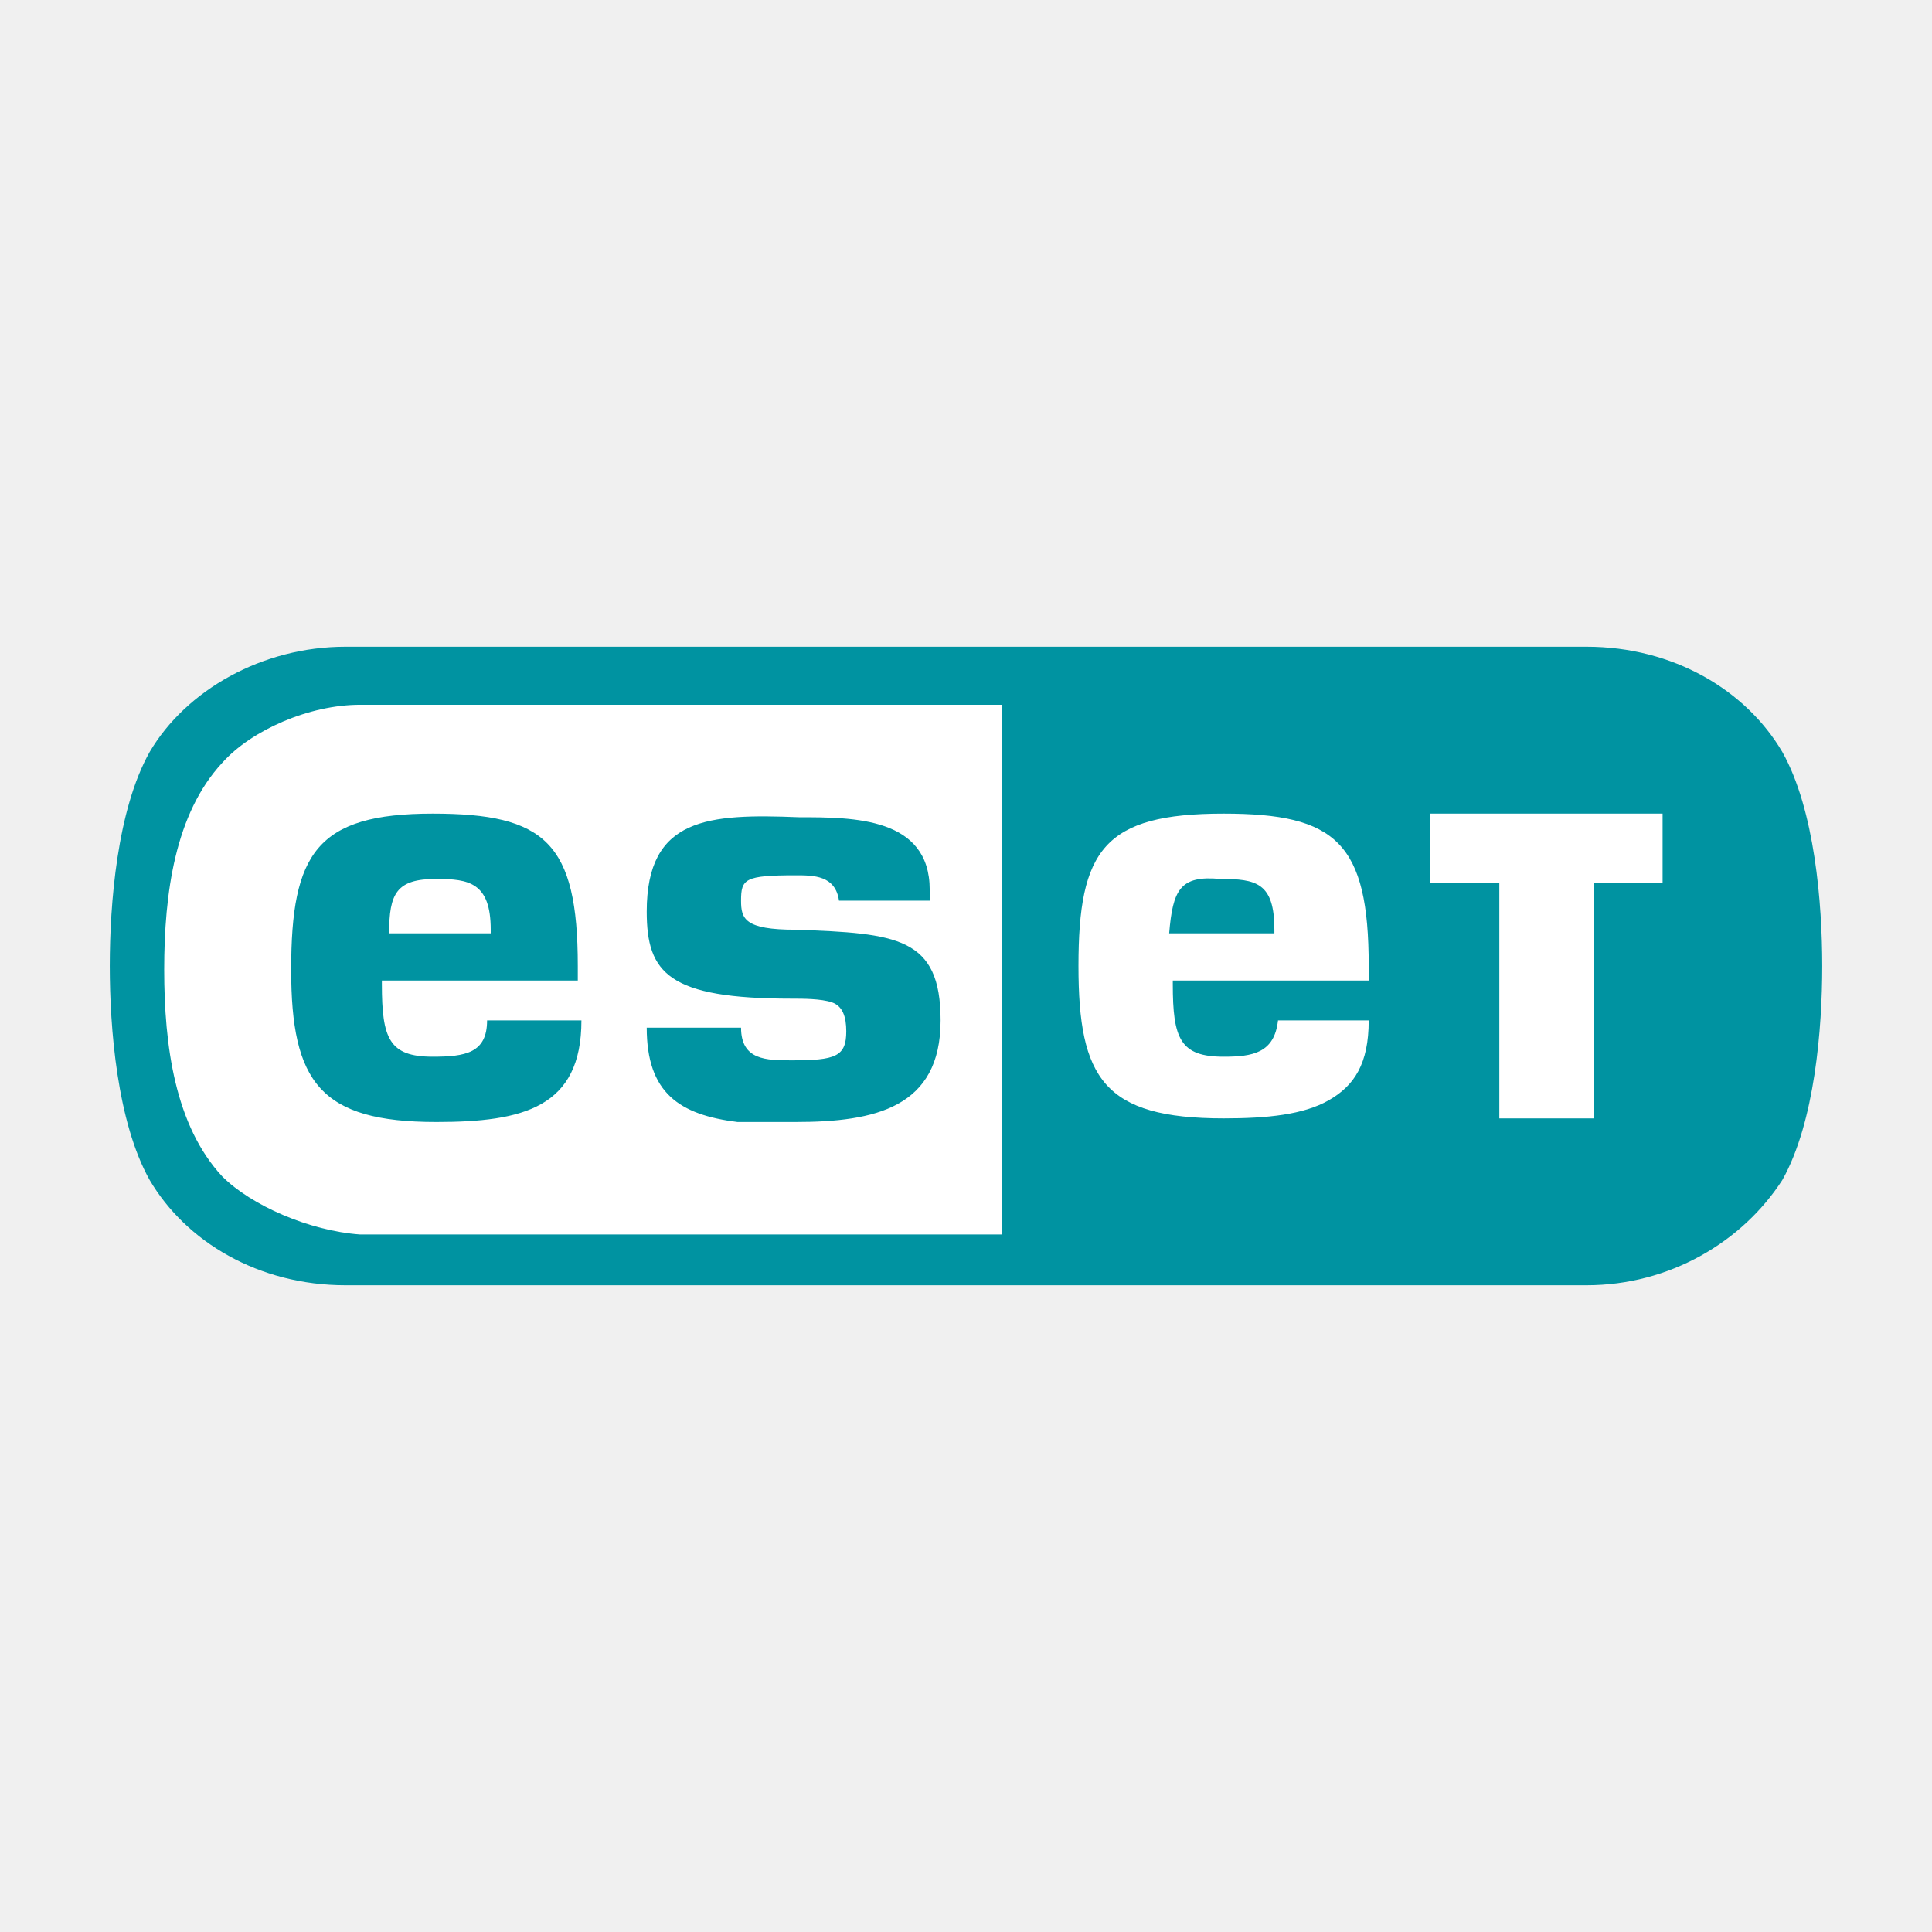
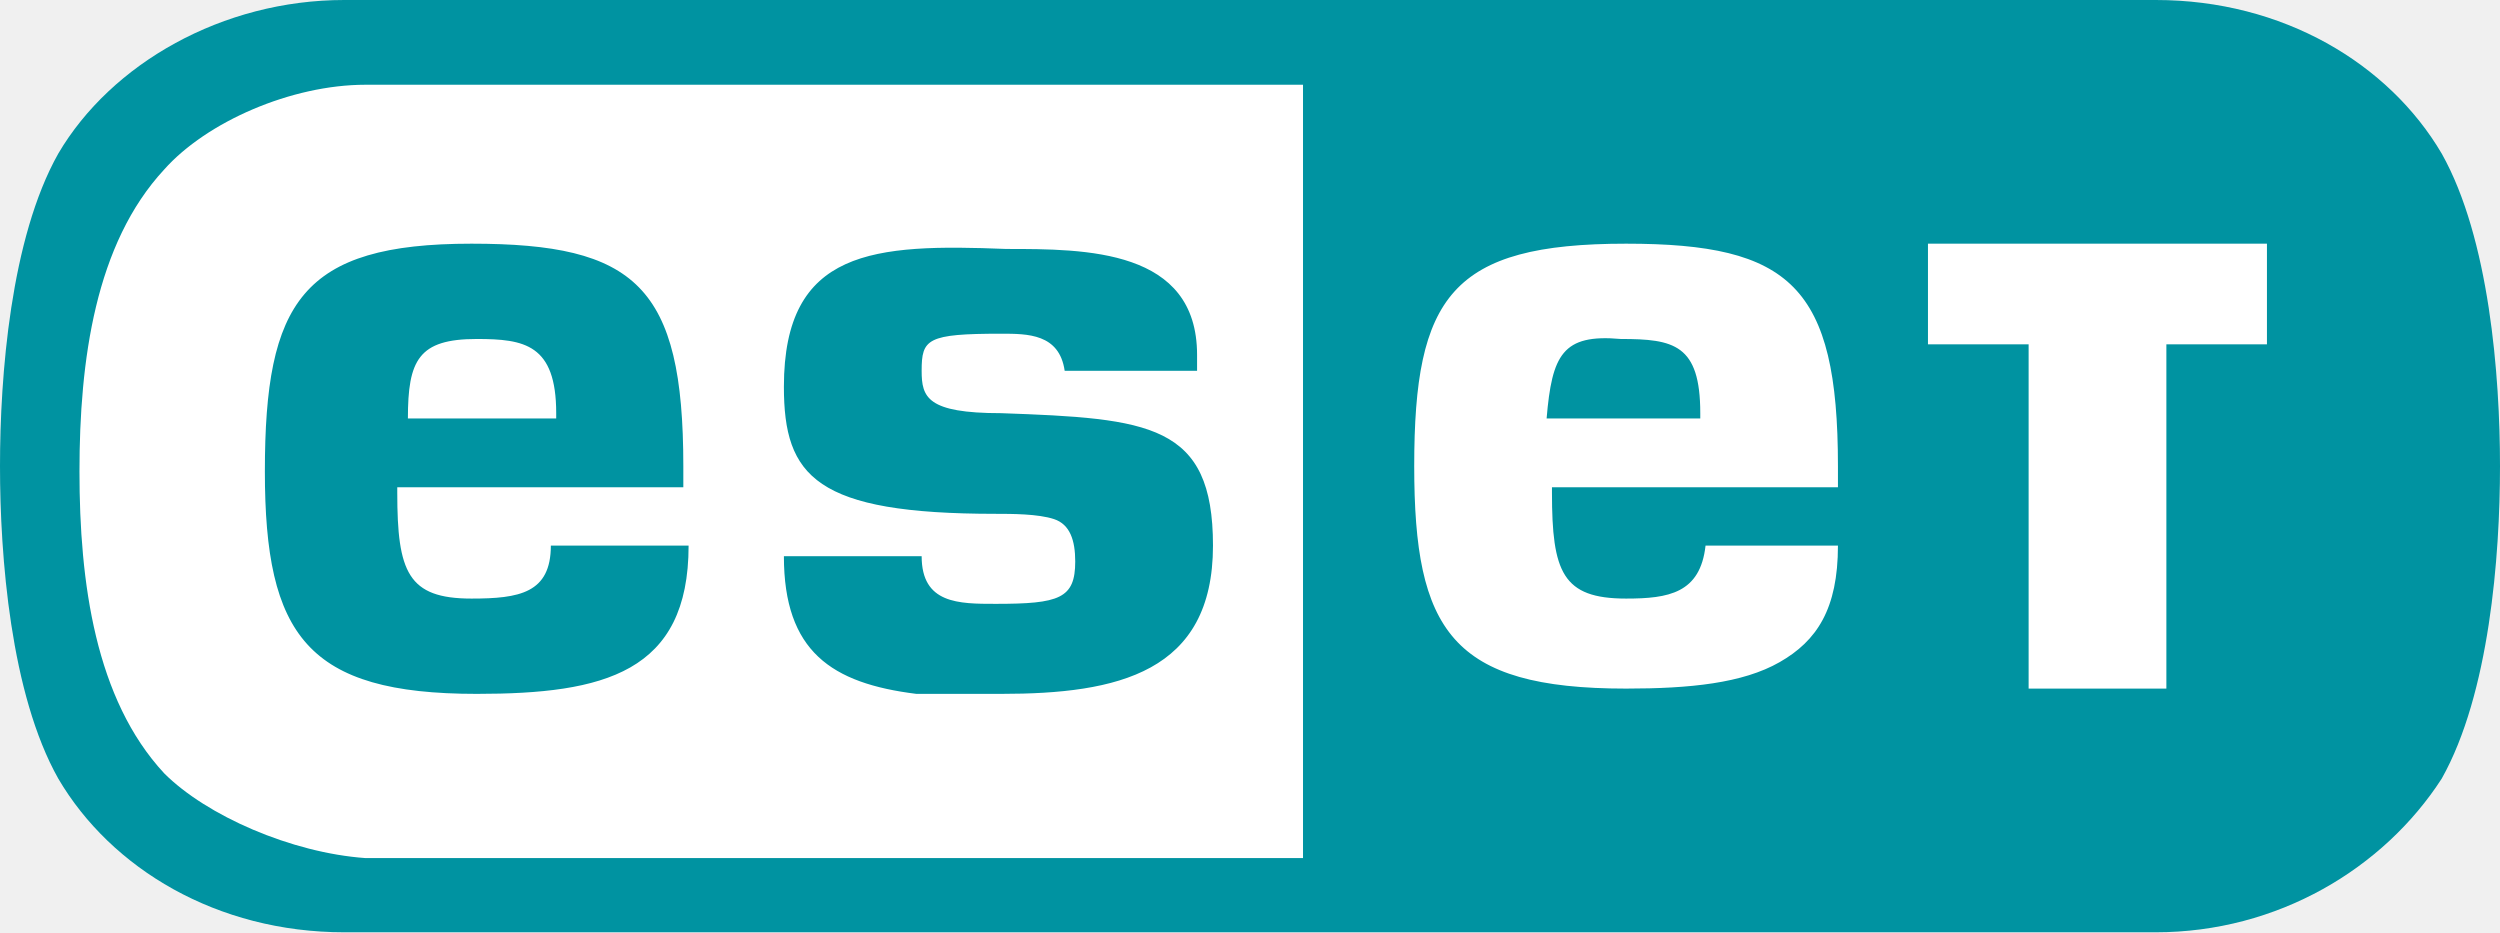
- <svg xmlns="http://www.w3.org/2000/svg" version="1.2" baseProfile="tiny" id="Layer_1" x="0px" y="0px" width="1000px" height="1000px" viewBox="0 0 1000 1000" xml:space="preserve">
-   <g>
-     <path fill="#0093A1" d="M178.88,334.745c-43.19,0-82.627,22.534-101.406,54.459c-16.901,30.046-20.656,78.87-20.656,110.797   c0,31.923,3.755,80.749,20.656,110.794c18.779,31.925,56.337,54.46,101.406,54.46h642.239c43.192,0,80.751-22.535,101.406-54.46   c16.901-30.045,20.657-78.871,20.657-110.794c0-31.927-3.756-80.751-20.657-110.797c-18.778-31.925-56.338-54.459-101.406-54.459   H178.88z" />
-     <path fill="#FFFFFF" d="M605.162,483.099h54.459v-1.877c0-24.413-9.39-26.291-28.17-26.291   C610.796,453.054,607.038,460.564,605.162,483.099 M225.827,454.931c16.901,0,28.17,1.878,28.17,26.291v1.877h-52.582   C201.415,462.441,205.17,454.931,225.827,454.931 M150.711,501.879c0,58.215,15.023,78.871,75.116,78.871   c22.535,0,41.313-1.879,54.459-9.391c13.146-7.511,20.658-20.655,20.658-43.19h-48.827c0,16.9-11.267,18.777-28.167,18.777   c-22.535,0-26.291-9.388-26.291-37.557v-1.877h101.405v-7.512c0-63.851-16.9-78.872-75.114-78.872   C163.856,421.128,150.711,441.785,150.711,501.879 M334.746,471.831c0,31.925,11.267,45.069,75.114,45.069   c5.634,0,15.023,0,20.658,1.879c5.634,1.878,7.511,7.512,7.511,15.024c0,13.143-5.634,15.021-28.169,15.021   c-13.144,0-26.289,0-26.289-16.9h-48.825c0,33.804,16.9,45.07,46.947,48.825c9.389,0,18.778,0,30.046,0   c41.314,0,75.115-7.51,75.115-52.58c0-43.192-22.535-45.07-75.115-46.947c-26.291,0-28.168-5.635-28.168-15.023   c0-11.268,1.877-13.145,28.168-13.145c9.39,0,20.656,0,22.534,13.145h46.946v-5.635c0-37.557-39.436-37.557-67.603-37.557   C366.669,421.128,334.746,423.007,334.746,471.831 M738.492,421.128h122.063v35.681h-35.68v122.063H776.05V456.809h-35.681v-35.681   H738.492z M558.215,500.001c0-60.094,13.146-78.873,75.116-78.873c58.213,0,75.114,15.022,75.114,78.873v7.51H607.038v1.878   c0,28.17,3.758,37.558,26.293,37.558c15.022,0,26.29-1.877,28.167-18.777h46.947c0,22.535-7.512,33.801-20.656,41.313   c-13.146,7.513-31.923,9.39-54.458,9.39C571.36,578.871,558.215,558.215,558.215,500.001 M115.032,608.917   c-24.412-26.289-30.047-67.603-30.047-107.038c0-39.438,5.635-80.751,30.047-107.041c15.023-16.901,45.069-30.047,71.359-30.047   h332.388v274.174H186.392C160.102,637.087,130.056,623.941,115.032,608.917" />
+ <svg xmlns="http://www.w3.org/2000/svg" xmlns:ns1="http://xml.openoffice.org/svg/export" version="1.2" width="312.7mm" height="116.61mm" viewBox="2004 11809 31270 11661" preserveAspectRatio="xMidYMid" fill-rule="evenodd" stroke-width="28.222" stroke-linejoin="round" xml:space="preserve">
+   <defs class="ClipPathGroup">
+     <clipPath id="presentation_clip_path" clipPathUnits="userSpaceOnUse">
+       <rect x="2004" y="11809" width="31270" height="11661" />
+     </clipPath>
+     <clipPath id="presentation_clip_path_shrink" clipPathUnits="userSpaceOnUse">
+       <rect x="2035" y="11820" width="31208" height="11638" />
+     </clipPath>
+   </defs>
+   <defs class="TextShapeIndex">
+     <g ns1:slide="id1" ns1:id-list="id3 id4" />
+   </defs>
+   <defs class="EmbeddedBulletChars">
+     <g id="bullet-char-template-57356" transform="scale(0.0004882812,-0.0004882812)">
+       <path d="M 580,1141 L 1163,571 580,0 -4,571 580,1141 Z" />
+     </g>
+     <g id="bullet-char-template-57354" transform="scale(0.0004882812,-0.0004882812)">
+       <path d="M 8,1128 L 1137,1128 1137,0 8,0 8,1128 Z" />
+     </g>
+     <g id="bullet-char-template-10146" transform="scale(0.0004882812,-0.0004882812)">
+       <path d="M 174,0 L 602,739 174,1481 1456,739 174,0 Z M 1358,739 L 309,1346 659,739 1358,739 Z" />
+     </g>
+     <g id="bullet-char-template-10132" transform="scale(0.0004882812,-0.0004882812)">
+       <path d="M 2015,739 L 1276,0 717,0 1260,543 174,543 174,936 1260,936 717,1481 1274,1481 2015,739 Z" />
+     </g>
+     <g id="bullet-char-template-10007" transform="scale(0.0004882812,-0.0004882812)">
+       <path d="M 0,-2 C -7,14 -16,27 -25,37 L 356,567 C 262,823 215,952 215,954 215,979 228,992 255,992 264,992 276,990 289,987 310,991 331,999 354,1012 L 381,999 492,748 772,1049 836,1024 860,1049 C 881,1039 901,1025 922,1006 886,937 835,863 770,784 769,783 710,716 594,584 L 774,223 C 774,196 753,168 711,139 L 727,119 C 717,90 699,76 672,76 641,76 570,178 457,381 L 164,-76 C 142,-110 111,-127 72,-127 30,-127 9,-110 8,-76 1,-67 -2,-52 -2,-32 -2,-23 -1,-13 0,-2 Z" />
+     </g>
+     <g id="bullet-char-template-10004" transform="scale(0.0004882812,-0.0004882812)">
+       <path d="M 285,-33 C 182,-33 111,30 74,156 52,228 41,333 41,471 41,549 55,616 82,672 116,743 169,778 240,778 293,778 328,747 346,684 L 369,508 C 377,444 397,411 428,410 L 1163,1116 C 1174,1127 1196,1133 1229,1133 1271,1133 1292,1118 1292,1087 L 1292,965 C 1292,929 1282,901 1262,881 L 442,47 C 390,-6 338,-33 285,-33 Z" />
+     </g>
+     <g id="bullet-char-template-9679" transform="scale(0.0004882812,-0.0004882812)">
+       <path d="M 813,0 C 632,0 489,54 383,161 276,268 223,411 223,592 223,773 276,916 383,1023 489,1130 632,1184 813,1184 992,1184 1136,1130 1245,1023 1353,916 1407,772 1407,592 1407,412 1353,268 1245,161 1136,54 992,0 813,0 Z" />
+     </g>
+     <g id="bullet-char-template-8226" transform="scale(0.0004882812,-0.0004882812)">
+       <path d="M 346,457 C 273,457 209,483 155,535 101,586 74,649 74,723 74,796 101,859 155,911 209,963 273,989 346,989 419,989 480,963 531,910 582,859 608,796 608,723 608,648 583,586 532,535 482,483 420,457 346,457 Z" />
+     </g>
+     <g id="bullet-char-template-8211" transform="scale(0.0004882812,-0.0004882812)">
+       <path d="M -4,459 L 1135,459 1135,606 -4,606 -4,459 Z" />
+     </g>
+     <g id="bullet-char-template-61548" transform="scale(0.0004882812,-0.0004882812)">
+       <path d="M 173,740 C 173,903 231,1043 346,1159 462,1274 601,1332 765,1332 928,1332 1067,1274 1183,1159 1299,1043 1357,903 1357,740 1357,577 1299,437 1183,322 1067,206 928,148 765,148 601,148 462,206 346,322 231,437 173,577 173,740 Z" />
+     </g>
+   </defs>
+   <defs class="TextEmbeddedBitmaps" />
+   <g class="SlideGroup">
+     <g>
+       <g id="container-id1">
+         <g id="id1" class="Slide" clip-path="url(#presentation_clip_path)">
+           <g class="Page">
+             <g class="com.sun.star.drawing.ClosedBezierShape">
+               <g id="id3">
+                 <rect class="BoundingBox" stroke="none" fill="none" x="2004" y="11809" width="31272" height="11662" />
+                 <path fill="rgb(0,147,161)" stroke="none" d="M 6310,11809 C 4787,11809 3395,12604 2733,13730 2136,14790 2004,16513 2004,17639 2004,18766 2136,20488 2733,21548 3395,22675 4720,23470 6310,23470 L 28968,23470 C 30491,23470 31817,22675 32545,21548 33141,20488 33274,18766 33274,17639 33274,16513 33141,14790 32545,13730 31883,12604 30558,11809 28968,11809 L 6310,11809 Z" />
+               </g>
+             </g>
+             <g class="com.sun.star.drawing.ClosedBezierShape">
+               <g id="id4">
+                 <rect class="BoundingBox" stroke="none" fill="none" x="2997" y="12869" width="27363" height="9674" />
+                 <path fill="rgb(255,255,255)" stroke="none" d="M 21349,17043 L 23271,17043 23271,16977 C 23271,16116 22939,16049 22277,16049 21548,15983 21416,16248 21349,17043 Z M 7967,16049 C 8563,16049 8961,16116 8961,16977 L 8961,17043 7106,17043 C 7106,16314 7238,16049 7967,16049 Z M 5317,17706 C 5317,19760 5847,20488 7967,20488 8762,20488 9424,20422 9888,20157 10352,19892 10617,19428 10617,18633 L 8894,18633 C 8894,19229 8497,19296 7901,19296 7106,19296 6973,18964 6973,17971 L 6973,17904 10551,17904 10551,17639 C 10551,15387 9954,14857 7901,14857 5780,14857 5317,15585 5317,17706 Z M 11809,16646 C 11809,17772 12207,18236 14459,18236 14658,18236 14989,18236 15188,18302 15387,18368 15453,18567 15453,18832 15453,19296 15254,19362 14459,19362 13996,19362 13532,19362 13532,18766 L 11809,18766 C 11809,19958 12406,20356 13466,20488 13797,20488 14128,20488 14526,20488 15983,20488 17176,20223 17176,18633 17176,17109 16381,17043 14526,16977 13598,16977 13532,16778 13532,16447 13532,16049 13598,15983 14526,15983 14857,15983 15254,15983 15321,16447 L 16977,16447 16977,16248 C 16977,14923 15586,14923 14592,14923 12936,14857 11809,14923 11809,16646 Z M 26053,14857 L 30359,14857 30359,16116 29101,16116 29101,20422 27378,20422 27378,16116 26119,16116 26119,14857 26053,14857 Z M 19693,17639 C 19693,15519 20157,14857 22343,14857 24397,14857 24993,15387 24993,17639 L 24993,17904 21416,17904 21416,17971 C 21416,18965 21548,19296 22343,19296 22873,19296 23271,19230 23337,18633 L 24993,18633 C 24993,19428 24728,19826 24264,20091 23801,20356 23138,20422 22343,20422 20157,20422 19693,19693 19693,17639 Z M 4058,21482 C 3197,20555 2998,19097 2998,17706 2998,16314 3197,14857 4058,13929 4588,13333 5648,12869 6576,12869 L 18302,12869 18302,22542 6576,22542 C 5648,22476 4588,22012 4058,21482 Z" />
+               </g>
+             </g>
+           </g>
+         </g>
+       </g>
+     </g>
  </g>
</svg>
